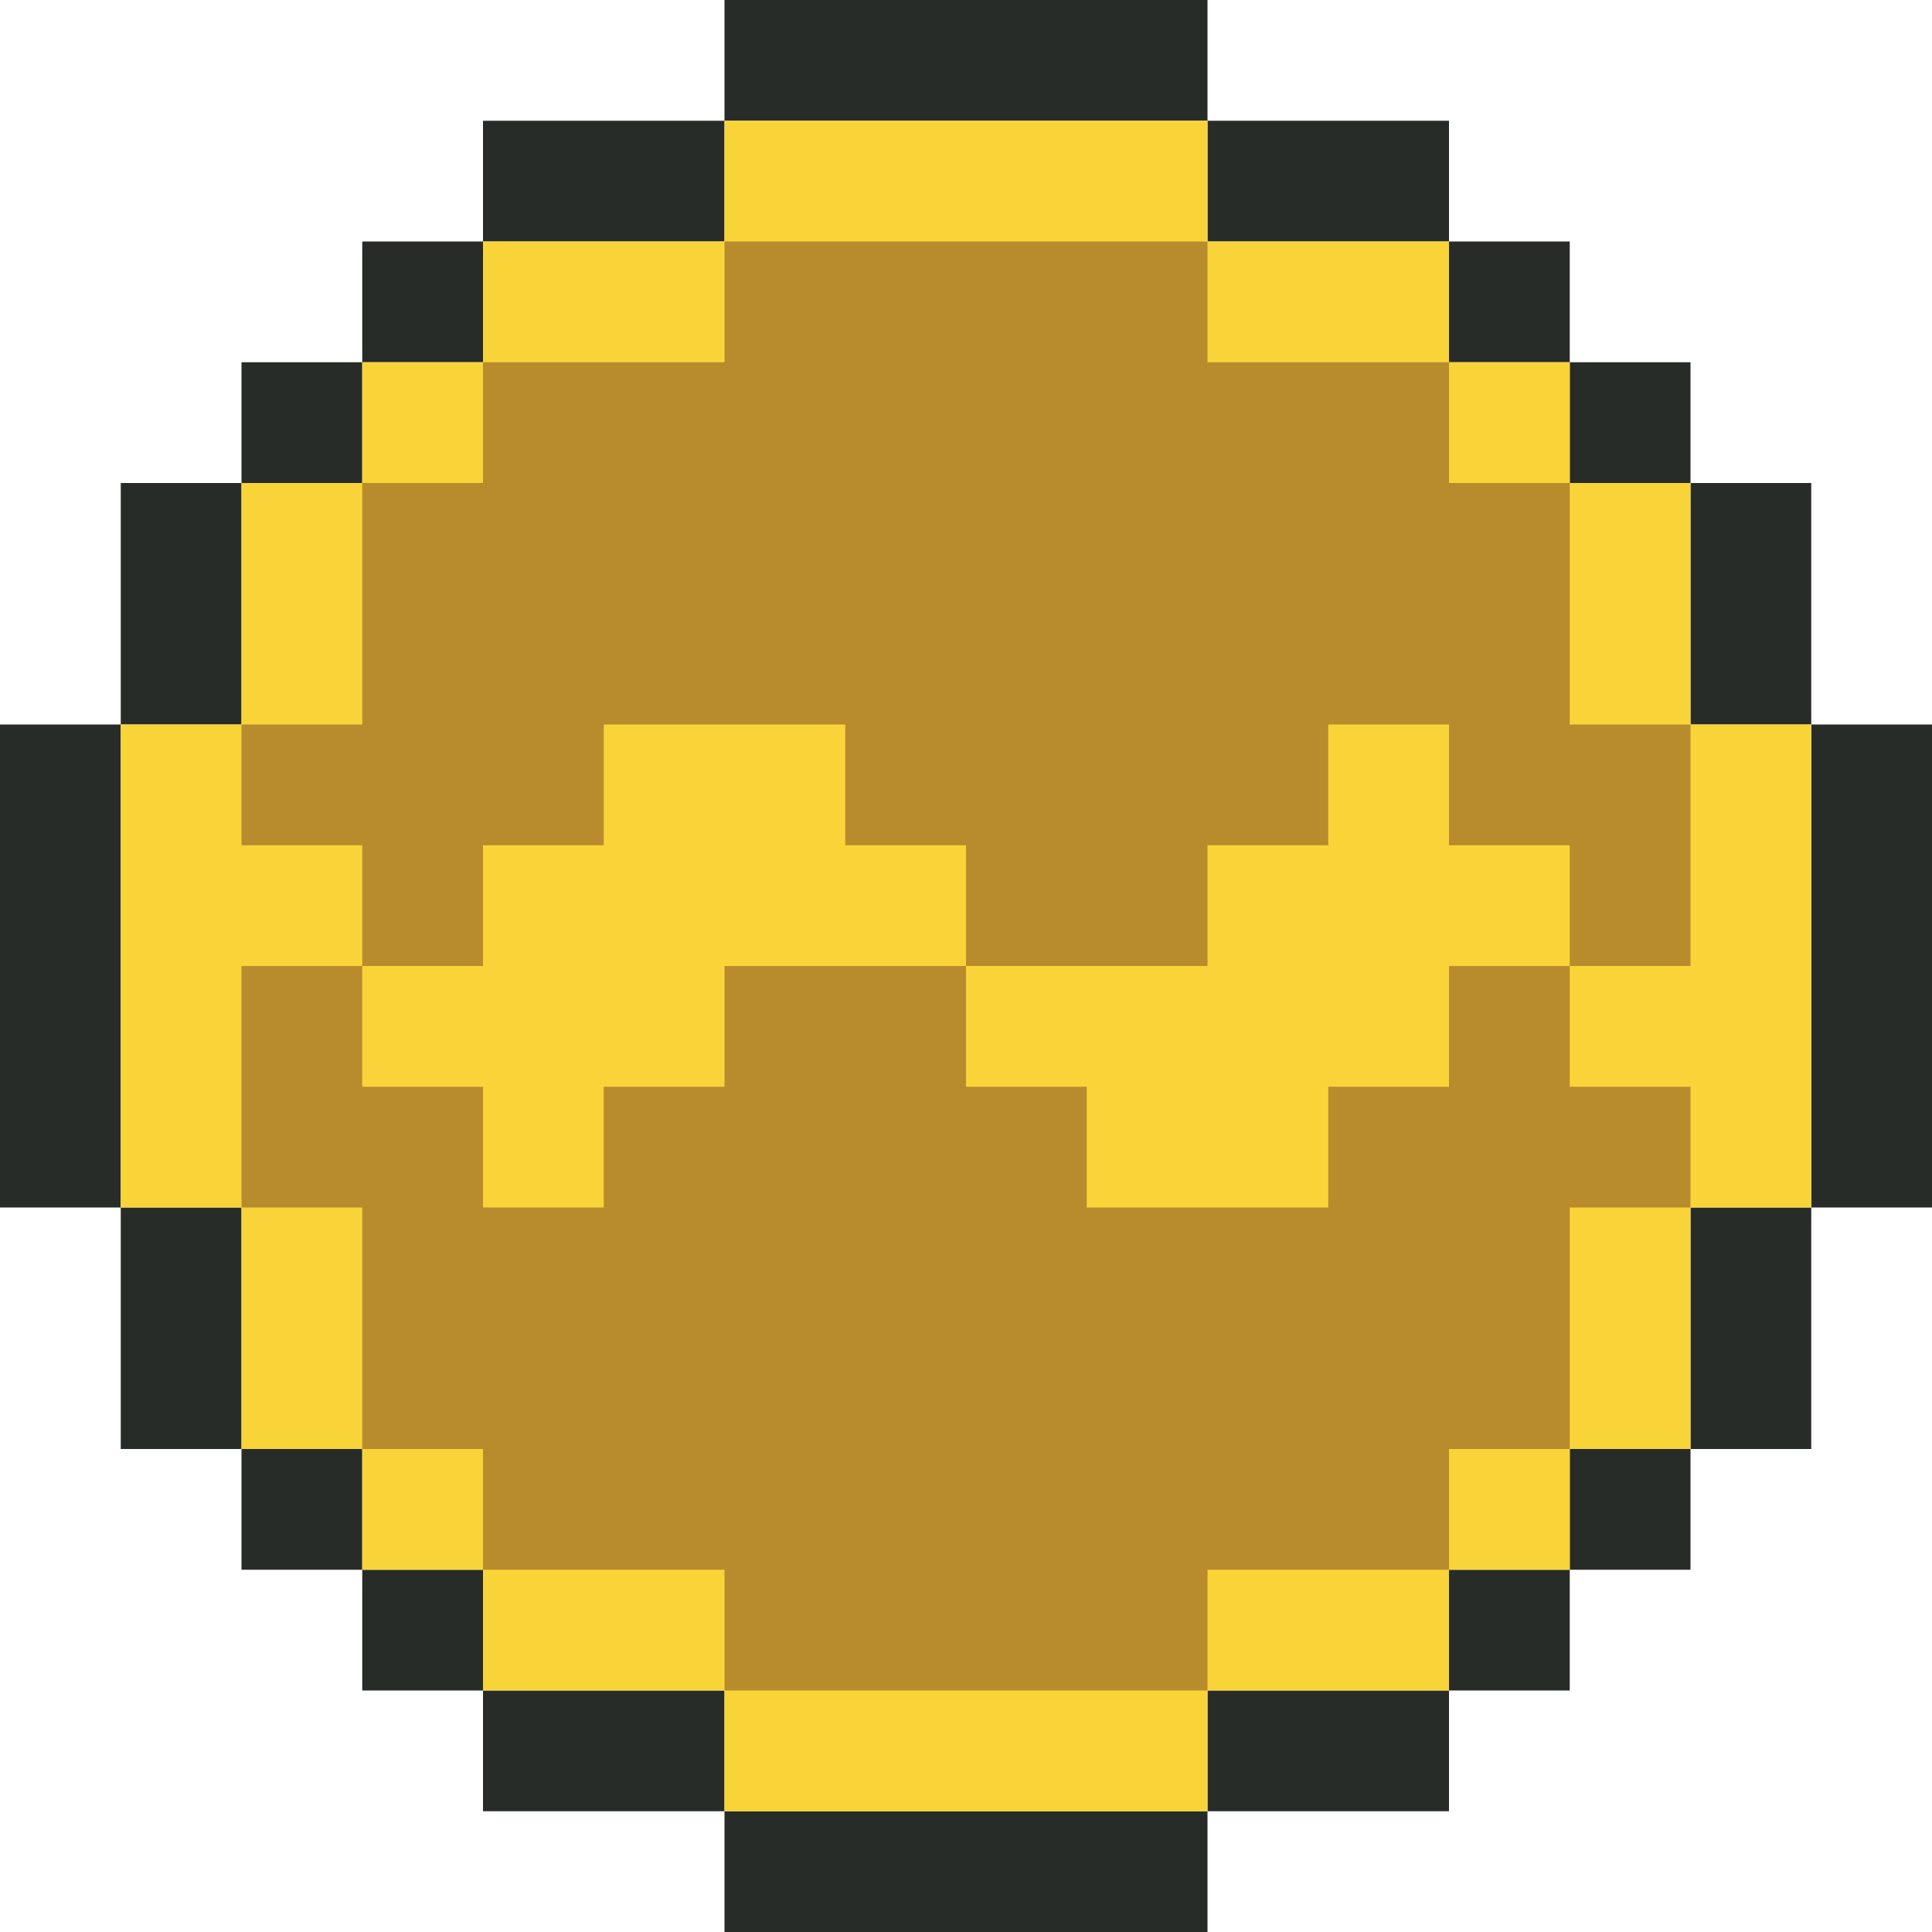
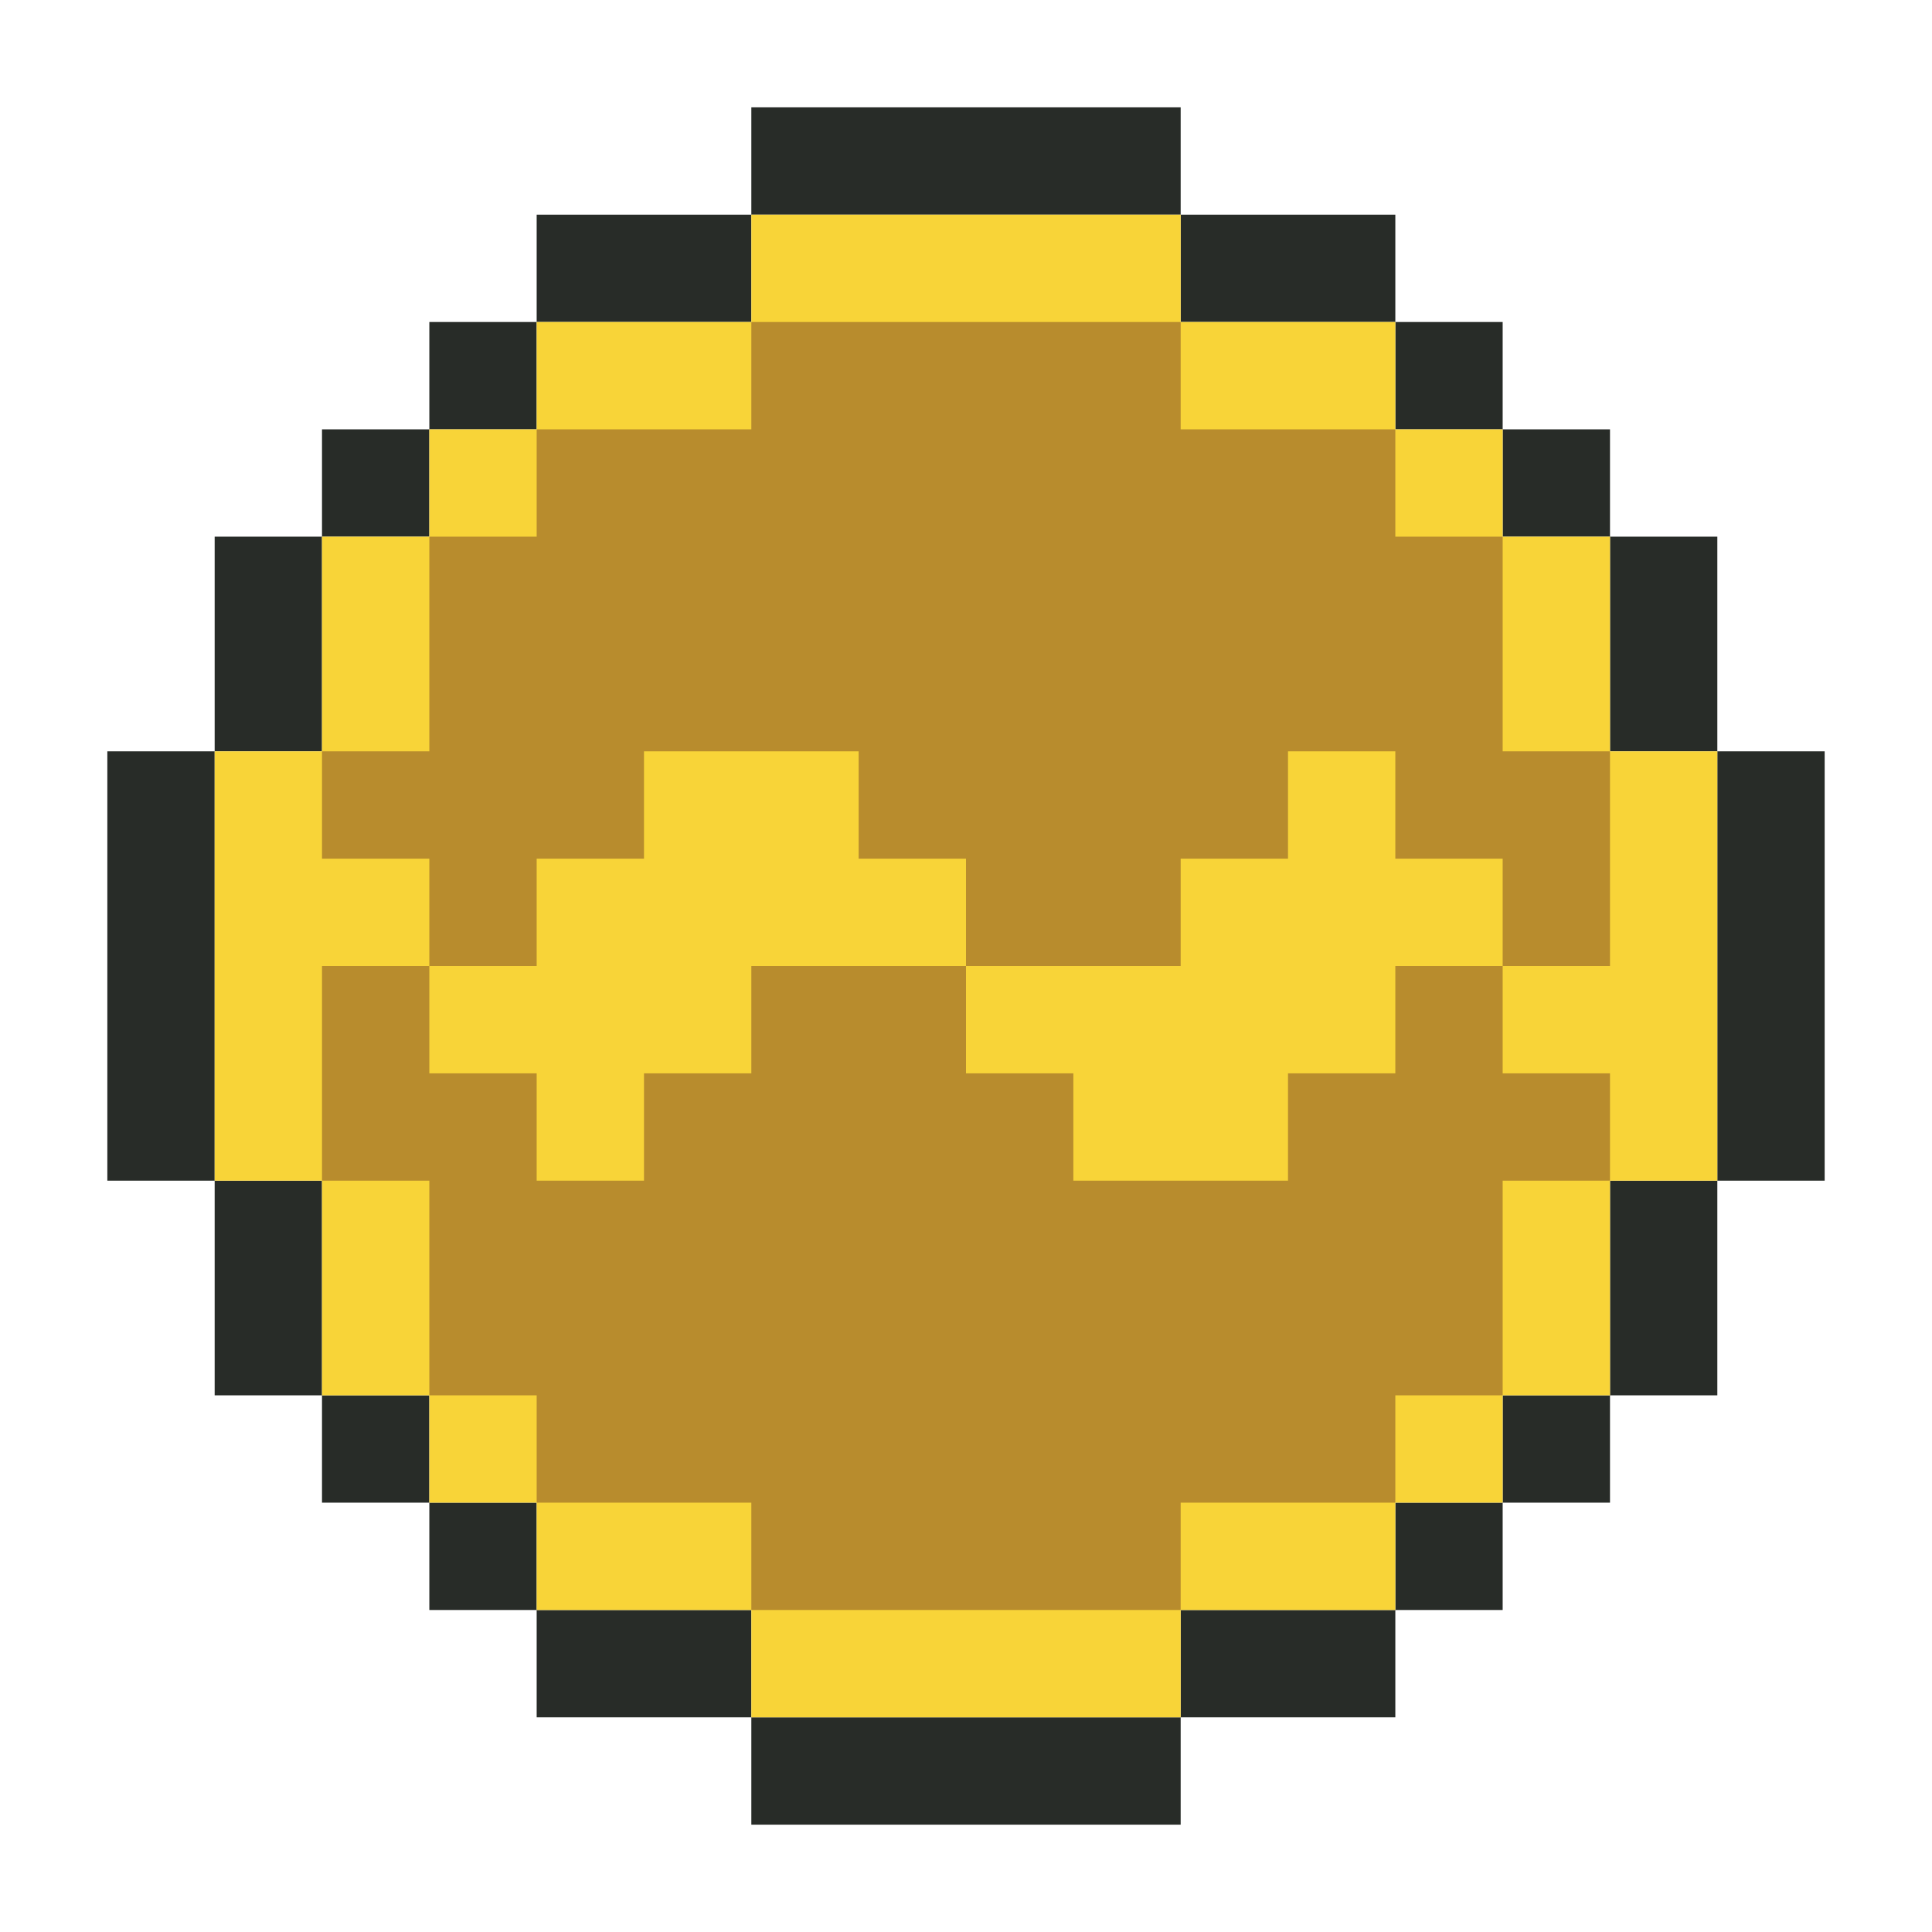
- <svg xmlns="http://www.w3.org/2000/svg" viewBox="0 0 16 16">
-   <g data-name="Layer 2">
-     <g data-name="Layer 1">
-       <g data-name="Quake Medallion">
-         <path d="M1 10H0V6h1zm0 2h1v-2H1zm1 1h1v-1H2zm1 1h1v-1H3zm1 1h2v-1H4zm6 0v1H6v-1zm2 0v-1h-2v1zm1-1v-1h-1v1zm1-1v-1h-1v1zm1-1v-2h-1v2zm0-6h1v4h-1zm0-2h-1v2h1zm-1-1h-1v1h1zm-1-1h-1v1h1zm-1-1h-2v1h2zM6 1V0h4v1zM4 1v1h2V1zM3 2v1h1V2zM2 3v1h1V3zM1 4v2h1V4z" fill="#282c28" />
-         <path d="M15 6v4h-1v2h-1v1h-1v1h-2v1H6v-1H4v-1H3v-1H2v-2H1V6h1V4h1V3h1V2h2V1h4v1h2v1h1v1h1v2z" fill="#f8d438" />
-         <path d="M14 6v2h-1V7h-1V6h-1v1h-1v1H8V7H7V6H5v1H4v1H3V7H2V6h1V4h1V3h2V2h4v1h2v1h1v2zM3 10v2h1v1h2v1h4v-1h2v-1h1v-2h1V9h-1V8h-1v1h-1v1H9V9H8V8H6v1H5v1H4V9H3V8H2v2z" fill="#b88c2d" />
-       </g>
-     </g>
+ <svg xmlns="http://www.w3.org/2000/svg" viewBox="0 0 18 18">
+   <g id="Quake_Medallion">
+     <path d="M2,11H1V7H2Zm0,2H3V11H2Zm1,1H4V13H3Zm1,1H5V14H4Zm1,1H7V15H5Zm6,0v1H7V16Zm2,0V15H11v1Zm1-1V14H13v1Zm1-1V13H14v1Zm1-1V11H15v2Zm0-6h1v4H16Zm0-2H15V7h1ZM15,4H14V5h1ZM14,3H13V4h1ZM13,2H11V3h2ZM7,2V1h4V2ZM5,2V3H7V2ZM4,3V4H5V3ZM3,4V5H4V4ZM2,5V7H3V5Z" fill="#282c28" />
+     <path d="M16,7v4H15v2H14v1H13v1H11v1H7V15H5V14H4V13H3V11H2V7H3V5H4V4H5V3H7V2h4V3h2V4h1V5h1V7Z" fill="#f8d438" />
+     <path id="Quake" d="M15,7V9H14V8H13V7H12V8H11V9H9V8H8V7H6V8H5V9H4V8H3V7H4V5H5V4H7V3h4V4h2V5h1V7ZM4,11v2H5v1H7v1h4V14h2V13h1V11h1V10H14V9H13v1H12v1H10V10H9V9H7v1H6v1H5V10H4V9H3v2Z" fill="#b88c2d" />
  </g>
</svg>
